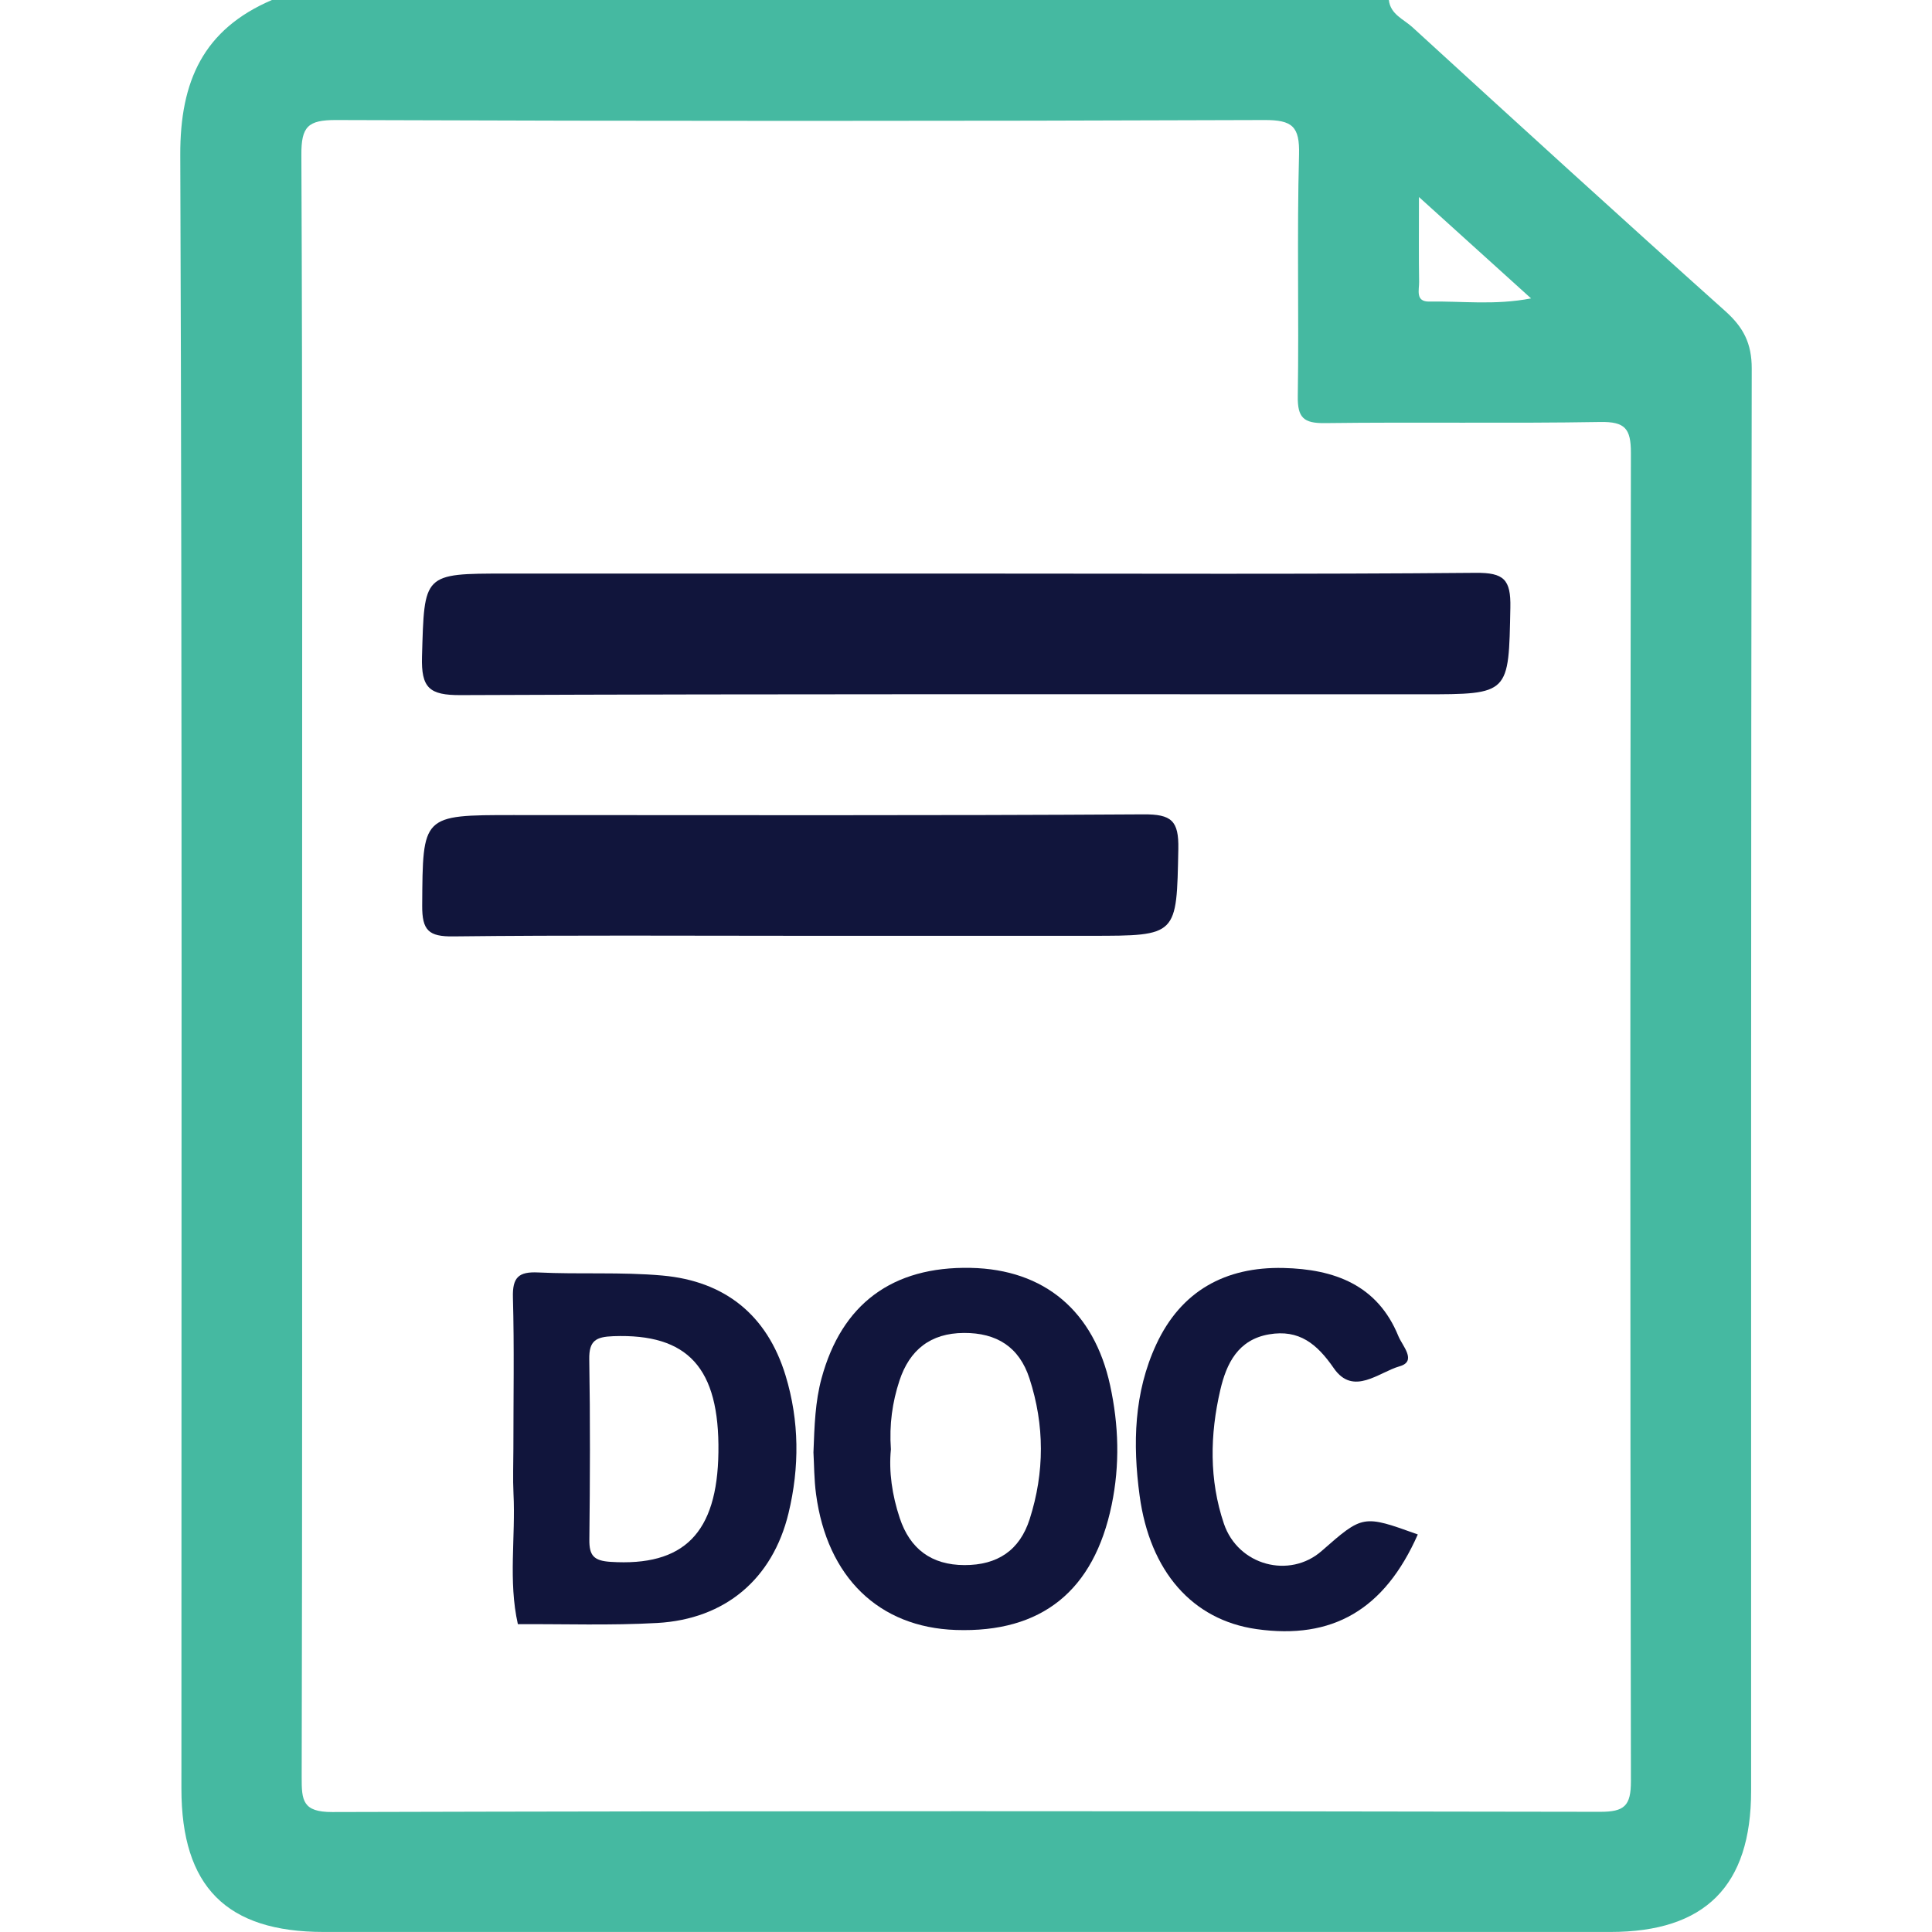
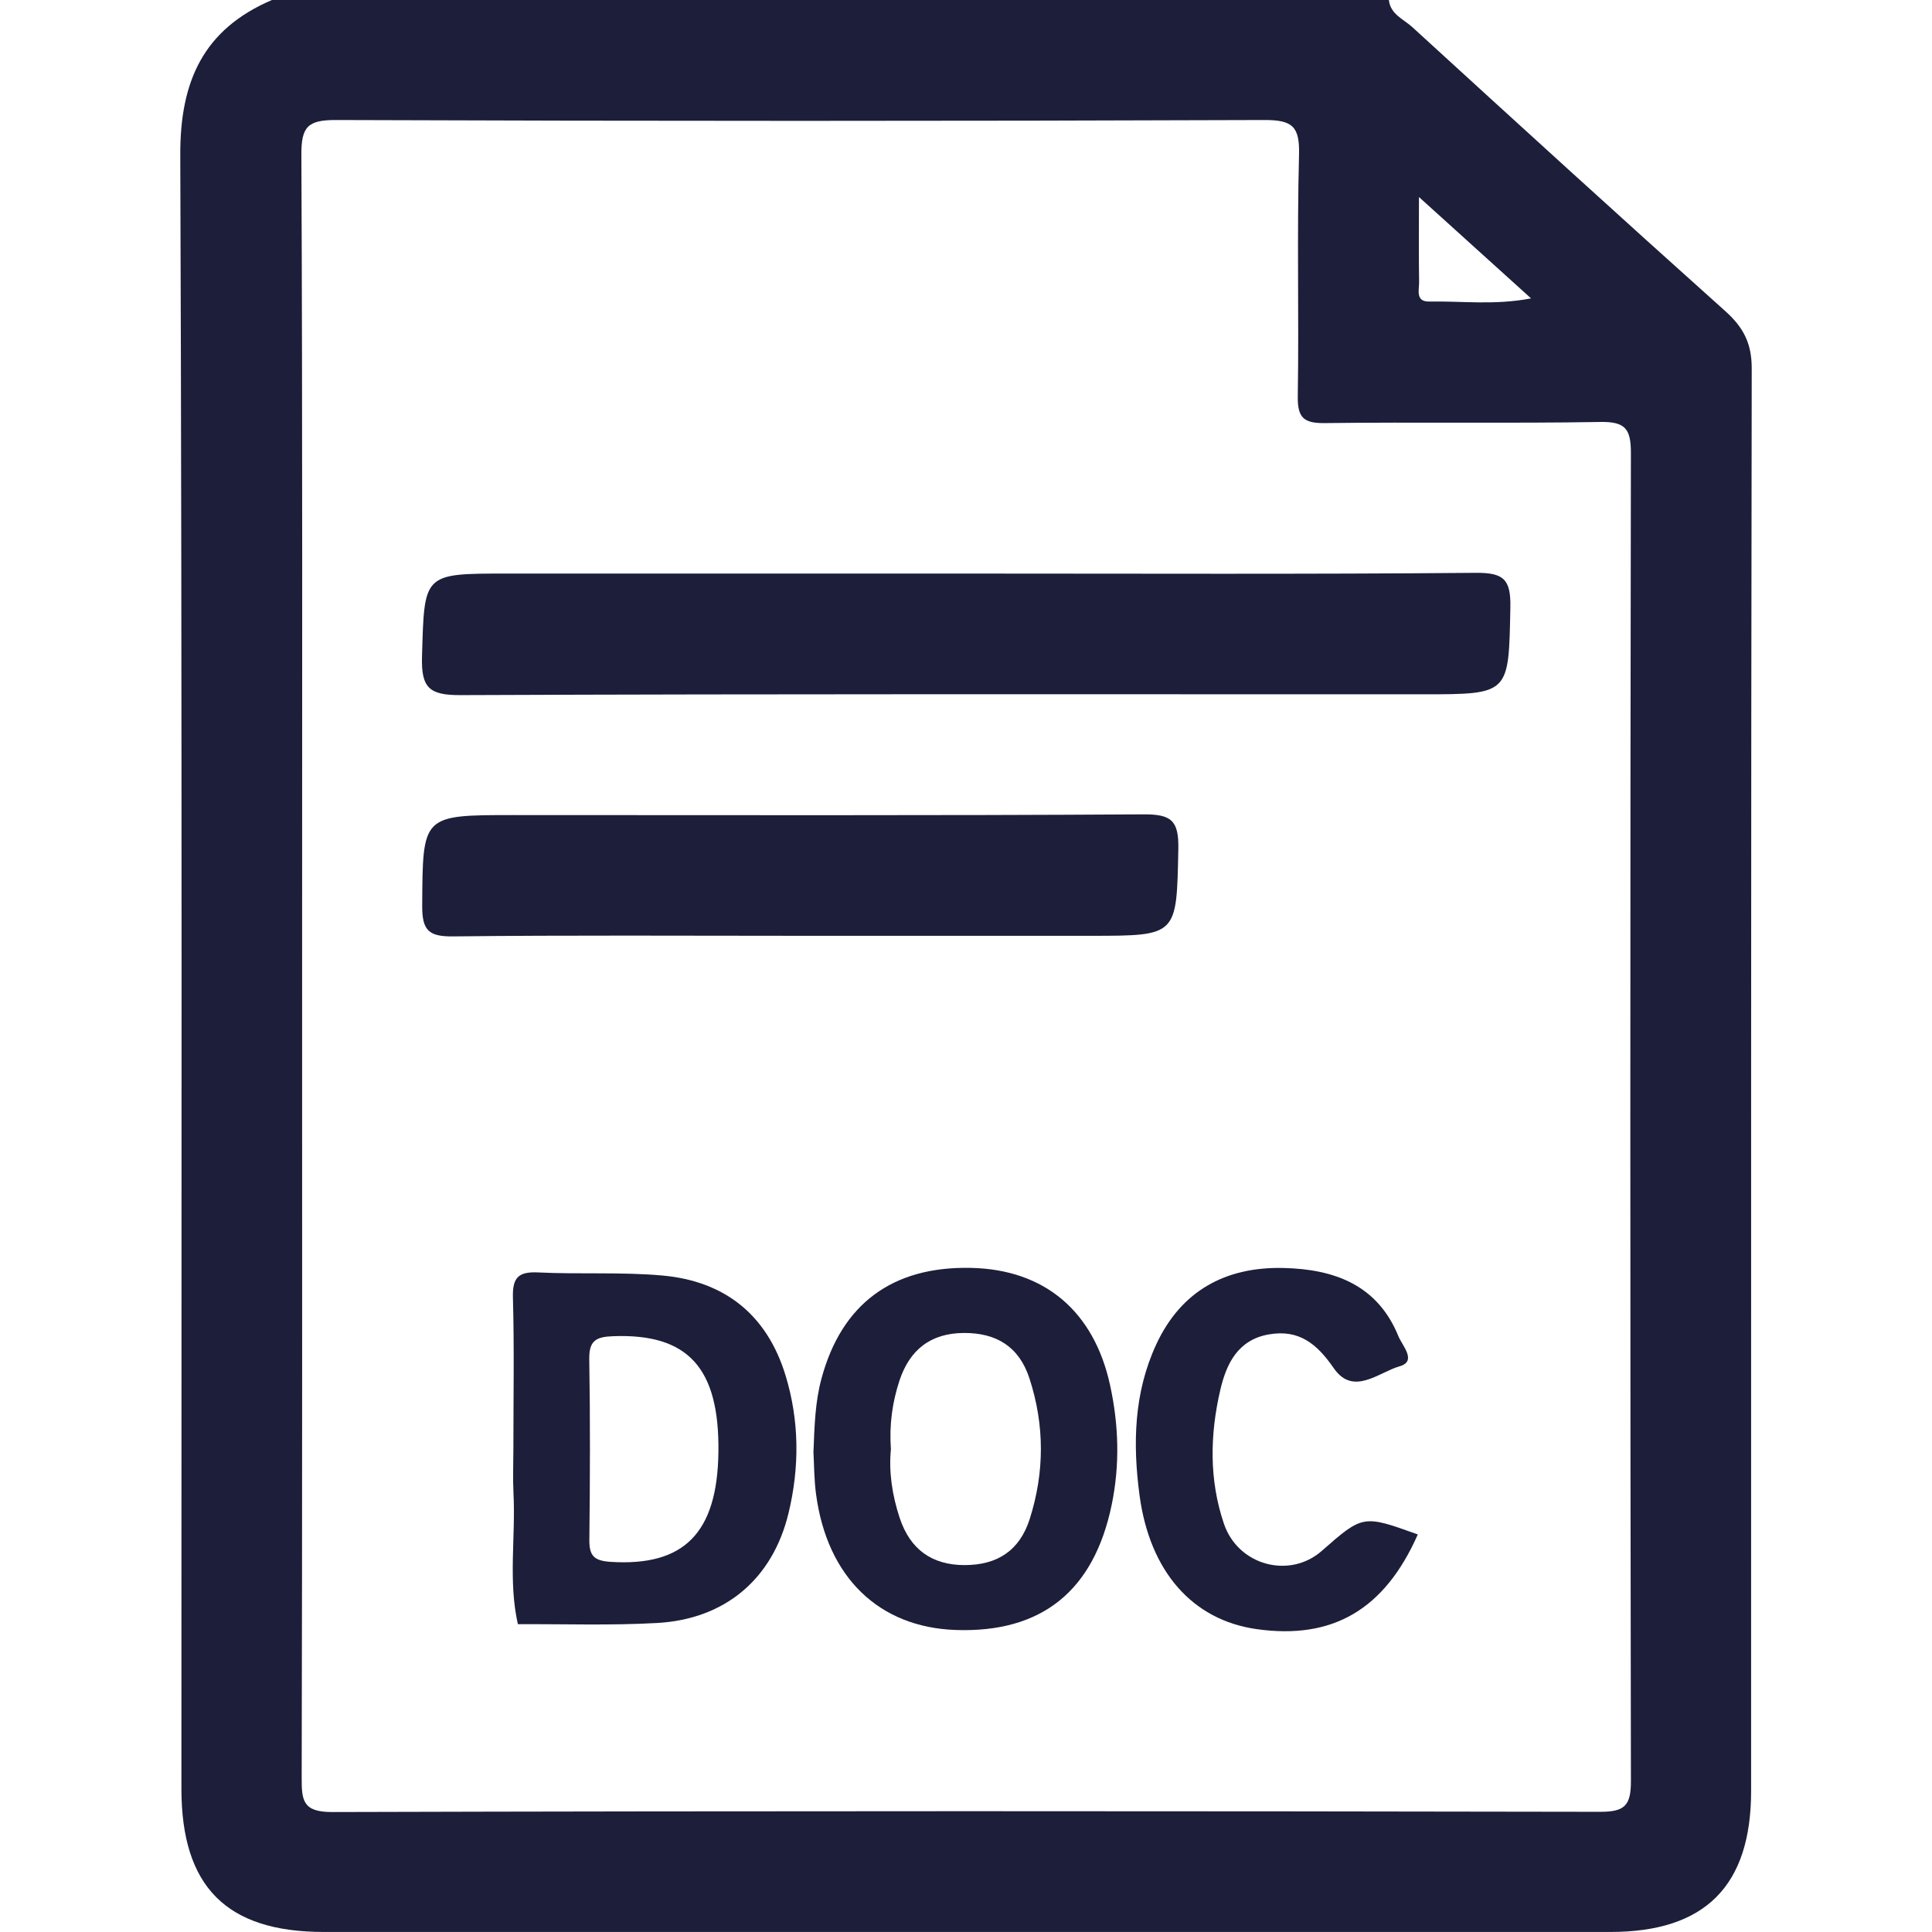
<svg xmlns="http://www.w3.org/2000/svg" version="1.1" id="Layer_1" x="0px" y="0px" width="100px" height="100px" viewBox="0 0 100 100" enable-background="new 0 0 100 100" xml:space="preserve">
  <g>
-     <path fill="#45B9A1" d="M14.075,0c19.271,0,38.541,0,57.812,0c0.081,0.745,0.768,0.995,1.217,1.406   c5.378,4.921,10.763,9.834,16.195,14.696c0.938,0.84,1.372,1.666,1.37,2.971c-0.043,24.541-0.03,49.082-0.032,73.624   c0,4.919-2.378,7.301-7.286,7.301c-22.198,0.002-44.396,0.002-66.593,0c-5.038,0-7.368-2.345-7.368-7.416   C9.387,64.397,9.435,36.21,9.331,8.024C9.317,4.189,10.533,1.518,14.075,0z M15.637,49.804c0,14.061,0.012,28.122-0.022,42.183   c-0.003,1.198,0.043,1.808,1.584,1.804c21.873-0.06,43.745-0.052,65.618-0.012c1.265,0.002,1.601-0.308,1.599-1.59   c-0.041-22.914-0.04-45.828-0.001-68.743c0.002-1.261-0.3-1.626-1.588-1.604c-4.751,0.081-9.504-0.002-14.255,0.058   c-1.1,0.014-1.416-0.284-1.399-1.393c0.065-4.165-0.047-8.334,0.065-12.497c0.039-1.467-0.344-1.803-1.801-1.797   c-16.014,0.059-32.028,0.059-48.042,0c-1.461-0.005-1.803,0.342-1.796,1.799C15.662,21.942,15.637,35.873,15.637,49.804z    M73.445,10.198c0,1.797-0.014,3.097,0.008,4.397c0.007,0.404-0.206,1.027,0.525,1.014c1.688-0.031,3.396,0.199,5.269-0.164   C77.289,13.675,75.526,12.08,73.445,10.198z" />
-     <path fill="#11153C" d="M50.211,29.688c8.722,0,17.445,0.039,26.166-0.038c1.462-0.013,1.829,0.339,1.799,1.8   c-0.089,4.486-0.019,4.487-4.539,4.487c-16.598,0-33.197-0.026-49.795,0.042c-1.624,0.007-2.046-0.371-1.999-1.999   c0.124-4.289,0.038-4.292,4.348-4.292C34.198,29.688,42.205,29.688,50.211,29.688z" />
-     <path fill="#11153C" d="M41.421,48.437c-5.988,0-11.976-0.038-17.964,0.031c-1.266,0.015-1.612-0.308-1.604-1.591   c0.03-4.689-0.022-4.689,4.723-4.689c10.869,0,21.739,0.031,32.608-0.037c1.45-0.009,1.835,0.321,1.806,1.793   c-0.091,4.492-0.019,4.493-4.534,4.493C51.444,48.437,46.433,48.437,41.421,48.437z" />
-     <path fill="#11153C" d="M26.573,74.962c0-2.603,0.048-5.206-0.024-7.807c-0.028-1.032,0.285-1.342,1.307-1.293   c2.143,0.105,4.302-0.032,6.434,0.16c3.22,0.29,5.412,2.032,6.37,5.172c0.719,2.355,0.726,4.763,0.153,7.131   c-0.825,3.41-3.284,5.482-6.792,5.68c-2.399,0.135-4.81,0.049-7.216,0.062c-0.504-2.24-0.112-4.511-0.227-6.765   C26.54,76.525,26.573,75.743,26.573,74.962z M37.185,75.17c0.06-4.377-1.582-6.152-5.443-6.009   c-0.898,0.033-1.258,0.231-1.242,1.195c0.052,3.112,0.04,6.227,0.005,9.34c-0.009,0.822,0.233,1.089,1.092,1.145   C35.393,81.086,37.128,79.364,37.185,75.17z" />
-     <path fill="#11153C" d="M42.104,75.176c0.053-1.401,0.09-2.622,0.419-3.834c1.04-3.836,3.651-5.799,7.715-5.717   c3.826,0.076,6.388,2.242,7.222,6.082c0.447,2.057,0.509,4.11,0.081,6.181c-0.921,4.452-3.619,6.631-8.068,6.479   c-3.978-0.136-6.659-2.725-7.234-7.026C42.135,76.571,42.14,75.786,42.104,75.176z M46.113,75.018   c-0.115,1.151,0.064,2.374,0.456,3.553c0.528,1.591,1.631,2.435,3.354,2.438c1.704,0.002,2.856-0.758,3.375-2.386   c0.772-2.421,0.774-4.855-0.013-7.275c-0.531-1.633-1.698-2.364-3.396-2.355c-1.728,0.009-2.81,0.88-3.333,2.467   C46.189,72.576,46.022,73.736,46.113,75.018z" />
-     <path fill="#11153C" d="M73.385,79.423c-1.722,3.895-4.416,5.459-8.351,4.899c-3.321-0.473-5.516-2.988-6.047-6.903   c-0.364-2.684-0.295-5.338,0.859-7.829c1.281-2.765,3.573-4.028,6.58-3.96c2.627,0.06,4.873,0.868,5.957,3.535   c0.2,0.492,0.977,1.294,0.061,1.554c-1.076,0.305-2.397,1.562-3.407,0.099c-0.868-1.258-1.794-2.02-3.353-1.752   c-1.606,0.277-2.203,1.51-2.521,2.877c-0.538,2.31-0.581,4.655,0.184,6.917c0.736,2.178,3.405,2.872,5.063,1.417   C70.547,78.402,70.547,78.402,73.385,79.423z" />
+     <path fill="#1C1E3A" d="M14.075,0c19.271,0,38.541,0,57.812,0c0.081,0.745,0.768,0.995,1.217,1.406   c5.379,4.921,10.764,9.834,16.195,14.696c0.938,0.84,1.372,1.666,1.37,2.971c-0.043,24.541-0.03,49.082-0.032,73.624   c0,4.919-2.378,7.301-7.285,7.301c-22.199,0.002-44.396,0.002-66.594,0c-5.038,0-7.368-2.346-7.368-7.416   C9.387,64.396,9.435,36.21,9.331,8.024C9.317,4.189,10.533,1.518,14.075,0z M15.637,49.804c0,14.061,0.012,28.122-0.022,42.182   c-0.003,1.199,0.043,1.809,1.584,1.805c21.873-0.061,43.744-0.052,65.617-0.012c1.266,0.002,1.602-0.309,1.6-1.59   c-0.041-22.914-0.04-45.829-0.001-68.744c0.002-1.261-0.3-1.626-1.588-1.604c-4.751,0.081-9.504-0.002-14.255,0.058   c-1.1,0.014-1.416-0.284-1.399-1.393c0.065-4.165-0.047-8.334,0.065-12.497c0.039-1.467-0.344-1.803-1.801-1.797   c-16.015,0.059-32.028,0.059-48.042,0c-1.461-0.005-1.803,0.342-1.796,1.799C15.662,21.942,15.637,35.873,15.637,49.804z    M73.445,10.198c0,1.797-0.014,3.097,0.008,4.396c0.007,0.404-0.206,1.027,0.525,1.014c1.688-0.031,3.396,0.199,5.269-0.164   C77.289,13.675,75.525,12.08,73.445,10.198z" />
+     <path fill="#1C1E3A" d="M50.211,29.688c8.723,0,17.445,0.039,26.166-0.038c1.462-0.013,1.829,0.339,1.799,1.8   c-0.089,4.486-0.019,4.487-4.539,4.487c-16.598,0-33.197-0.026-49.795,0.042c-1.624,0.007-2.046-0.371-1.999-1.999   c0.124-4.289,0.038-4.292,4.348-4.292C34.198,29.688,42.205,29.688,50.211,29.688z" />
+     <path fill="#1C1E3A" d="M41.421,48.437c-5.988,0-11.976-0.038-17.964,0.031c-1.266,0.015-1.612-0.308-1.604-1.591   c0.03-4.689-0.022-4.689,4.723-4.689c10.869,0,21.739,0.031,32.607-0.037c1.45-0.009,1.836,0.321,1.807,1.793   c-0.092,4.492-0.02,4.493-4.534,4.493C51.443,48.437,46.433,48.437,41.421,48.437z" />
+     <path fill="#1C1E3A" d="M26.573,74.962c0-2.603,0.048-5.206-0.024-7.807c-0.028-1.032,0.285-1.343,1.307-1.294   c2.143,0.105,4.302-0.031,6.434,0.16c3.22,0.291,5.412,2.033,6.37,5.172c0.719,2.355,0.726,4.764,0.153,7.132   c-0.825,3.409-3.284,5.481-6.792,5.68c-2.399,0.136-4.81,0.05-7.216,0.062c-0.504-2.239-0.112-4.51-0.227-6.765   C26.54,76.525,26.573,75.743,26.573,74.962z M37.185,75.17c0.06-4.377-1.582-6.152-5.443-6.009   c-0.898,0.032-1.258,0.231-1.242,1.194c0.052,3.112,0.04,6.228,0.005,9.34c-0.009,0.822,0.233,1.09,1.092,1.146   C35.393,81.086,37.128,79.364,37.185,75.17z" />
+     <path fill="#1C1E3A" d="M42.104,75.176c0.053-1.4,0.09-2.621,0.419-3.834c1.04-3.836,3.651-5.799,7.715-5.717   c3.827,0.076,6.388,2.242,7.222,6.082c0.447,2.057,0.509,4.109,0.081,6.182c-0.921,4.451-3.619,6.631-8.068,6.479   c-3.978-0.137-6.659-2.725-7.234-7.026C42.135,76.57,42.14,75.786,42.104,75.176z M46.113,75.018   c-0.115,1.151,0.064,2.375,0.456,3.553c0.528,1.592,1.631,2.436,3.354,2.438c1.704,0.002,2.856-0.758,3.375-2.386   c0.772-2.421,0.774-4.855-0.013-7.275c-0.531-1.633-1.698-2.363-3.396-2.354c-1.728,0.009-2.81,0.88-3.333,2.467   C46.189,72.576,46.022,73.736,46.113,75.018z" />
+     <path fill="#1C1E3A" d="M73.385,79.423c-1.722,3.896-4.416,5.459-8.351,4.899c-3.321-0.473-5.517-2.988-6.048-6.903   c-0.363-2.685-0.295-5.338,0.859-7.829c1.281-2.765,3.573-4.027,6.58-3.96c2.627,0.06,4.873,0.868,5.957,3.535   c0.2,0.492,0.977,1.294,0.061,1.554c-1.075,0.305-2.396,1.563-3.406,0.1c-0.868-1.258-1.794-2.021-3.354-1.752   c-1.605,0.276-2.203,1.51-2.521,2.877c-0.538,2.31-0.581,4.654,0.185,6.916c0.735,2.179,3.404,2.873,5.063,1.418   C70.547,78.402,70.547,78.402,73.385,79.423z" />
  </g>
</svg>
